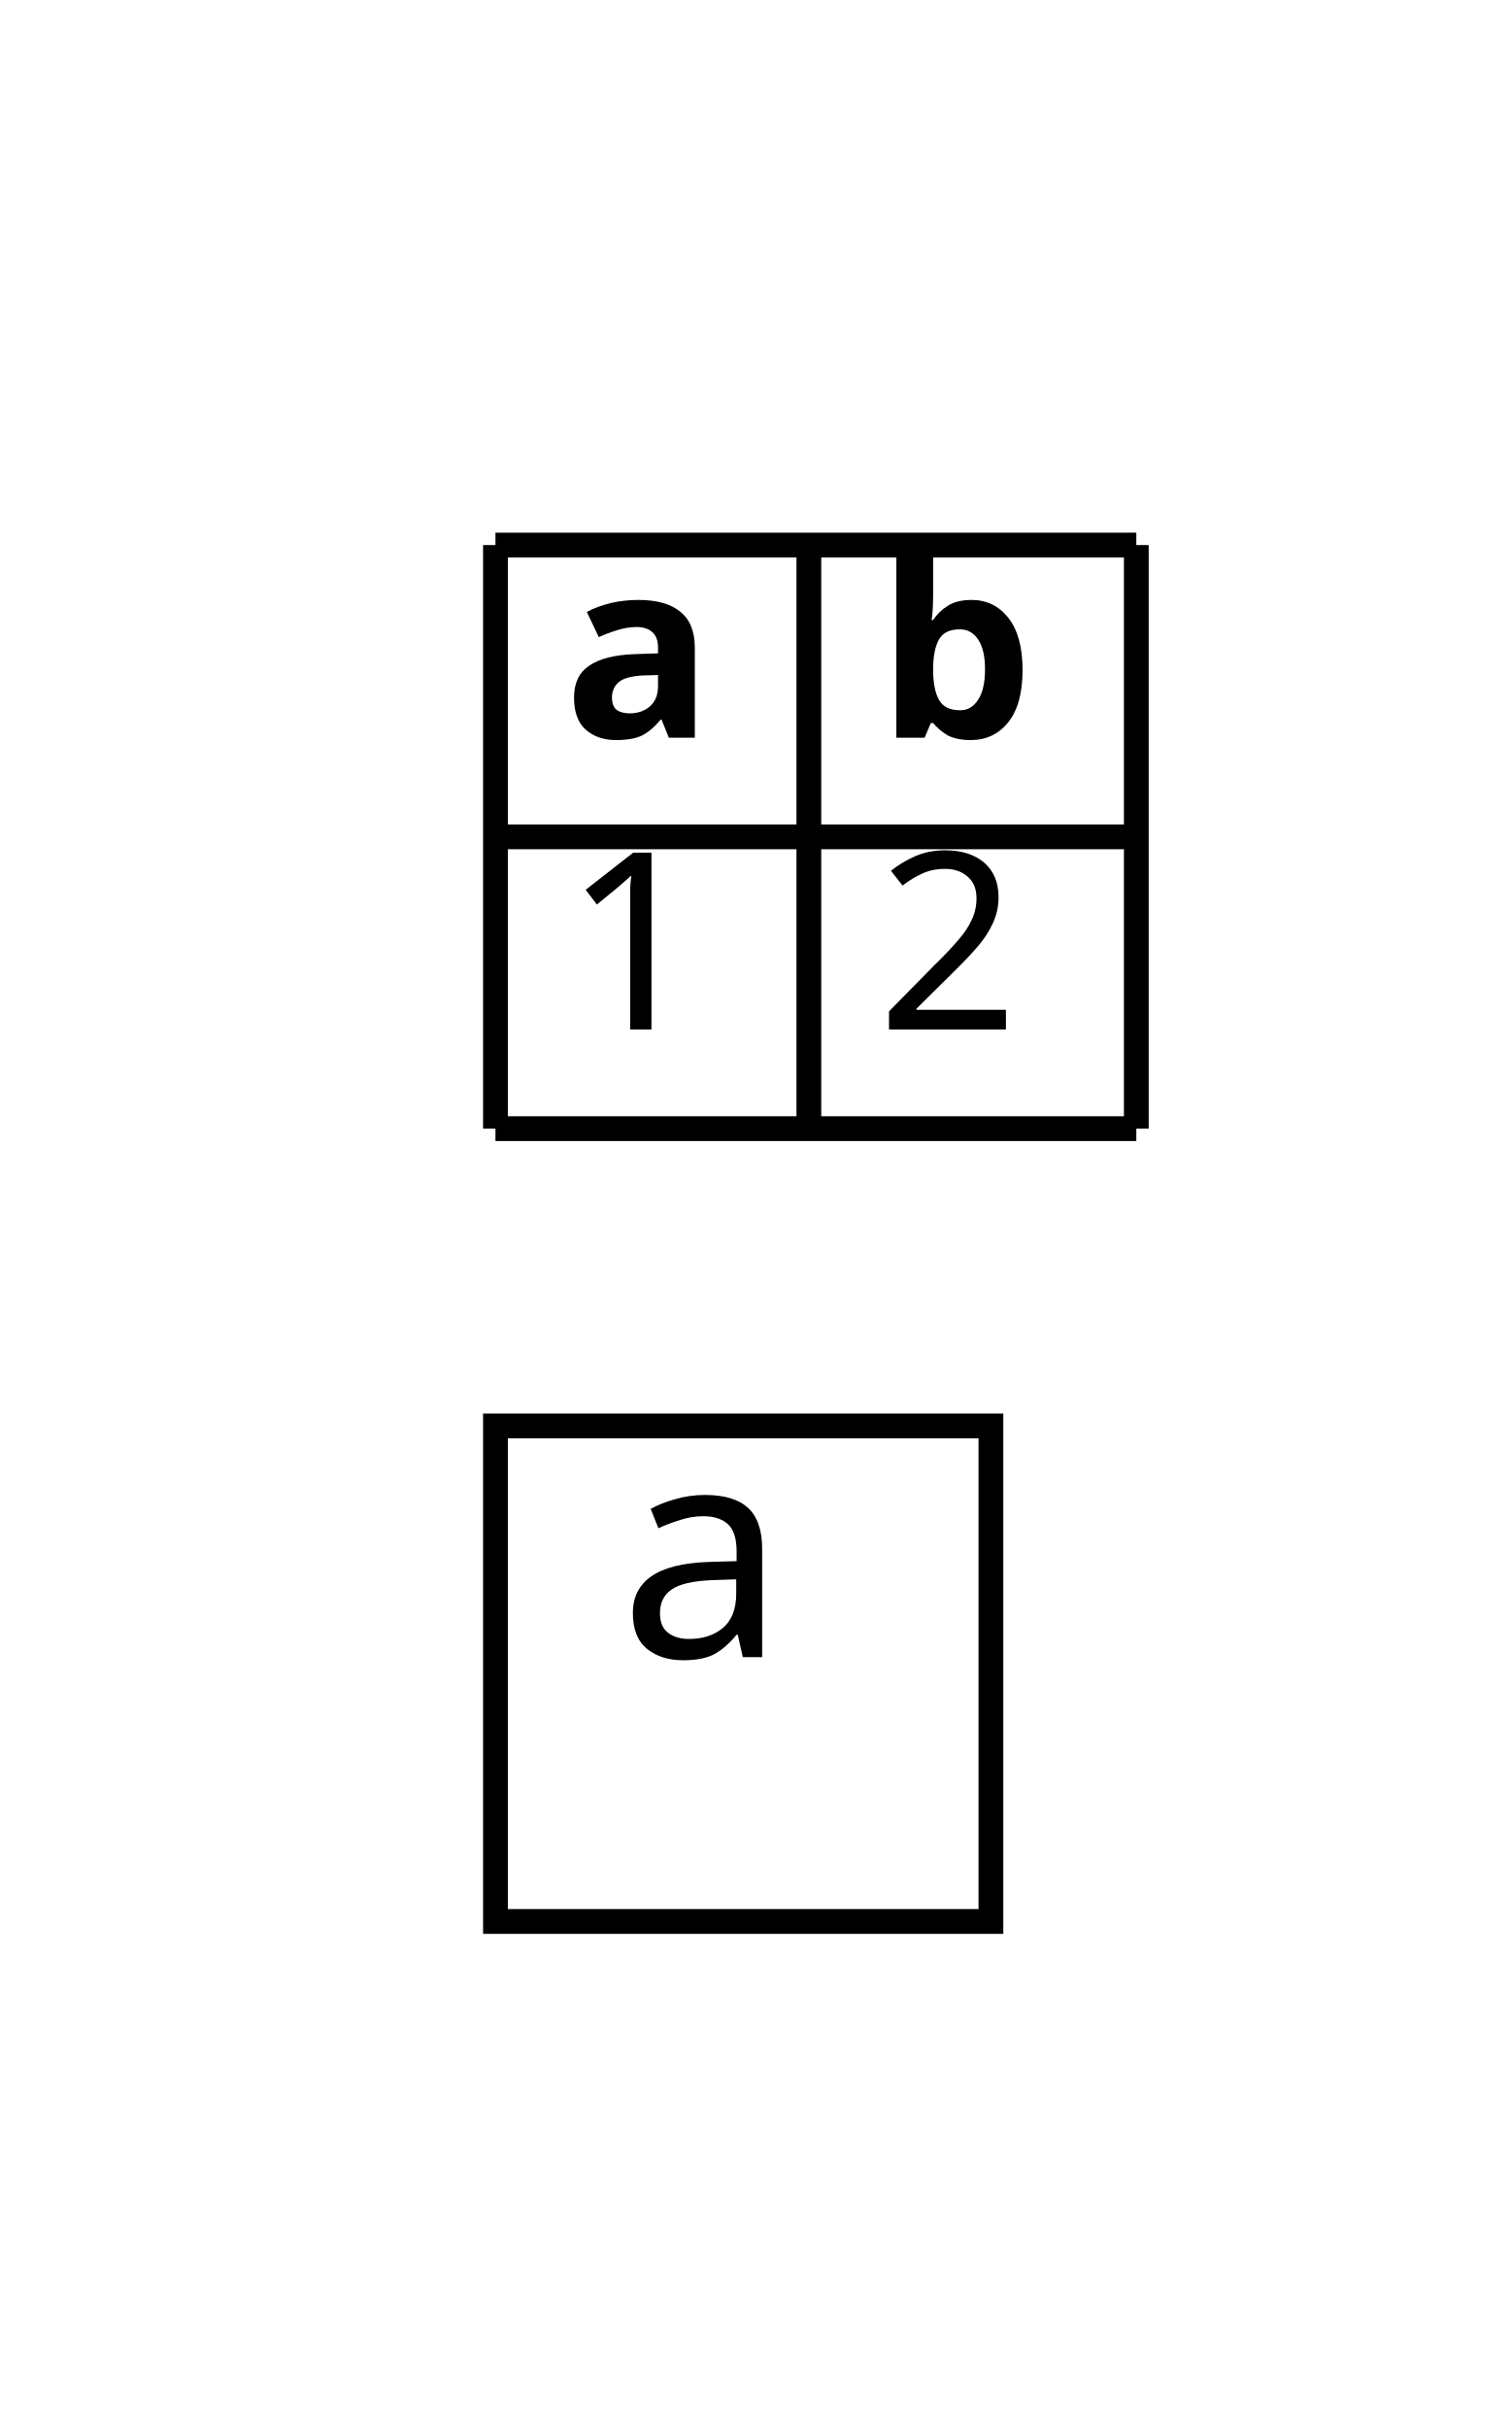
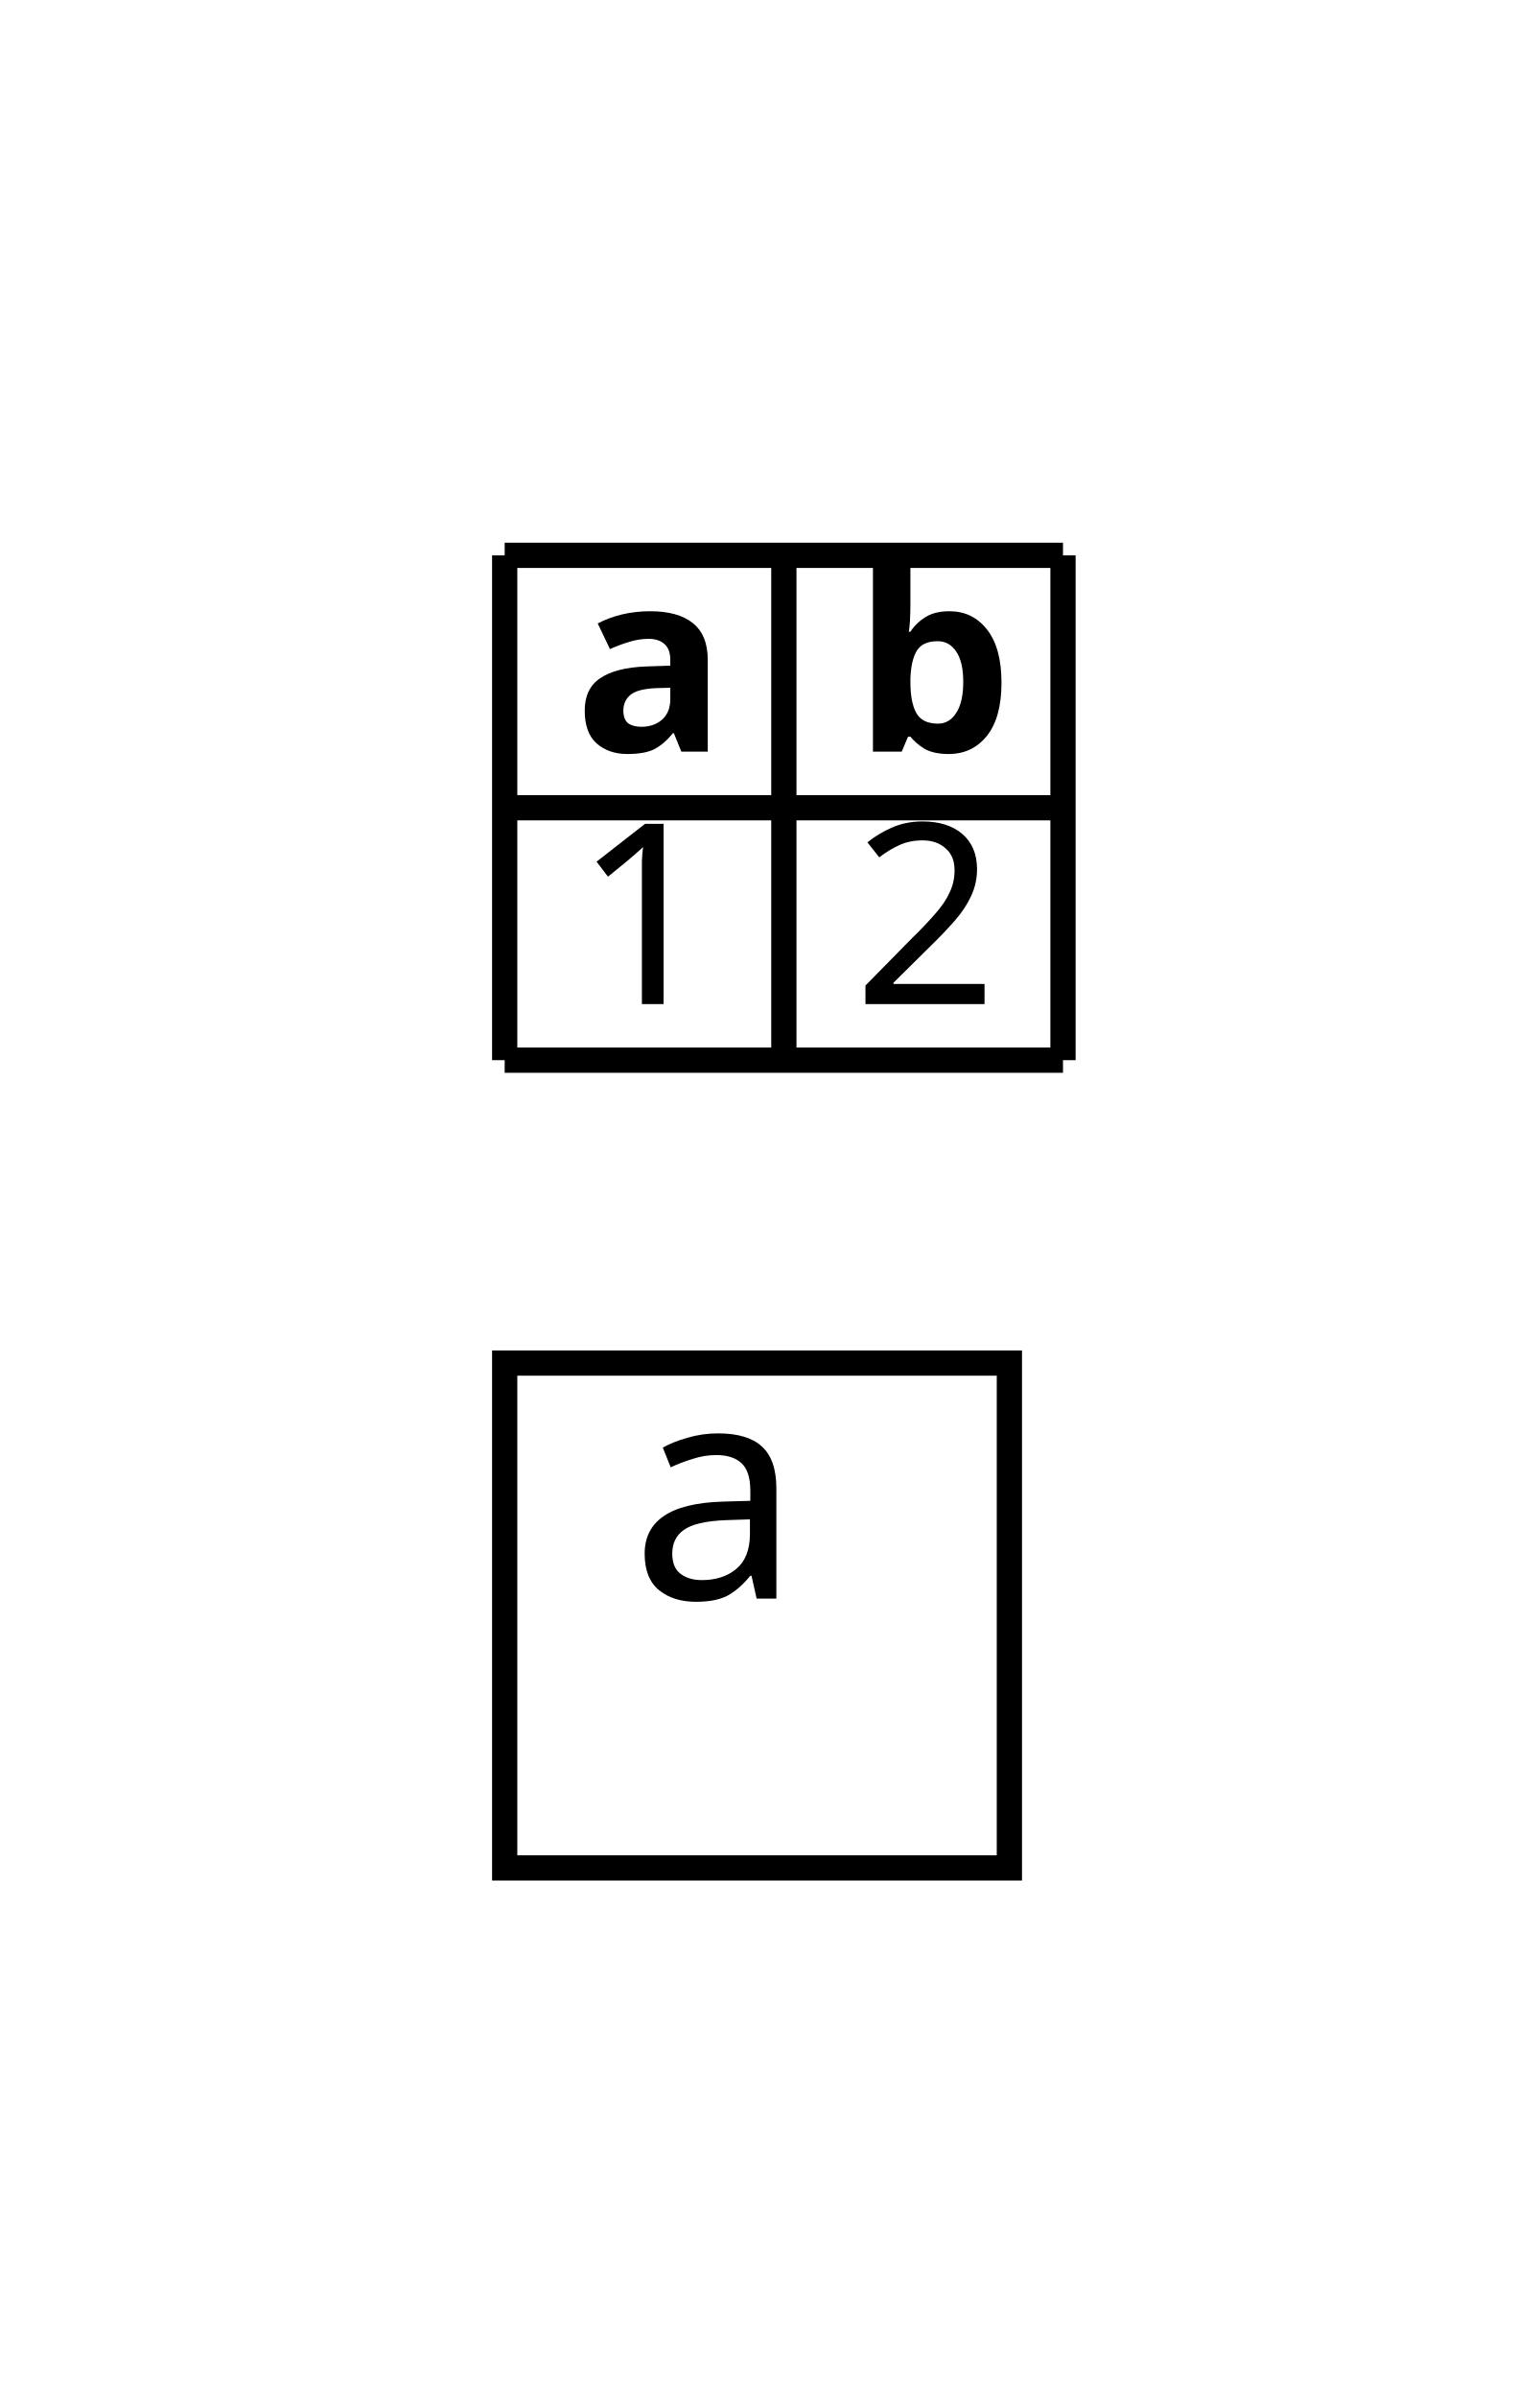
- <svg xmlns="http://www.w3.org/2000/svg" version="1.1" data-diagram-type="WIRE" style="width:61px;height:98px;background:#FFFFFF;" width="61px" height="98px" viewBox="0 0 61 98" zoomAndPan="magnify" preserveAspectRatio="none" contentStyleType="text/css">
+ <svg xmlns="http://www.w3.org/2000/svg" version="1.1" data-diagram-type="WIRE" style="width:61px;height:95px;background:#FFFFFF;" width="61px" height="95px" viewBox="0 0 61 95" zoomAndPan="magnify" preserveAspectRatio="none" contentStyleType="text/css">
  <defs />
  <g font-family="sans-serif" lengthAdjust="spacing">
-     <rect x="20" y="57.555" width="20" height="20" fill="none" style="stroke:#000;stroke-width:1;" />
-     <text x="25" y="66.888" fill="#000" font-size="12">a</text>
+     <rect x="20" y="54" width="20" height="20" fill="none" style="stroke:#000;stroke-width:1;" />
+     <text x="25" y="63.333" fill="#000" font-size="12">a</text>
    <text x="22.75" y="29.778" fill="#000" font-size="10" font-weight="700">a</text>
-     <text x="35.401" y="29.778" fill="#000" font-size="10" font-weight="700">b</text>
-     <text x="22.75" y="41.555" fill="#000" font-size="10">1</text>
-     <text x="35.401" y="41.555" fill="#000" font-size="10">2</text>
-     <line x1="20" y1="22" x2="45.869" y2="22" style="stroke:#000;stroke-width:1;" />
-     <line x1="20" y1="33.777" x2="45.869" y2="33.777" style="stroke:#000;stroke-width:1;" />
-     <line x1="20" y1="45.555" x2="45.869" y2="45.555" style="stroke:#000;stroke-width:1;" />
-     <line x1="20" y1="22" x2="20" y2="45.555" style="stroke:#000;stroke-width:1;" />
-     <line x1="32.651" y1="22" x2="32.651" y2="45.555" style="stroke:#000;stroke-width:1;" />
-     <line x1="45.869" y1="22" x2="45.869" y2="45.555" style="stroke:#000;stroke-width:1;" />
+     <text x="33.813" y="29.778" fill="#000" font-size="10" font-weight="700">b</text>
+     <text x="22.75" y="39.778" fill="#000" font-size="10">1</text>
+     <text x="33.813" y="39.778" fill="#000" font-size="10">2</text>
+     <line x1="20" y1="22" x2="42.125" y2="22" style="stroke:#000;stroke-width:1;" />
+     <line x1="20" y1="32" x2="42.125" y2="32" style="stroke:#000;stroke-width:1;" />
+     <line x1="20" y1="42" x2="42.125" y2="42" style="stroke:#000;stroke-width:1;" />
+     <line x1="20" y1="22" x2="20" y2="42" style="stroke:#000;stroke-width:1;" />
+     <line x1="31.063" y1="22" x2="31.063" y2="42" style="stroke:#000;stroke-width:1;" />
+     <line x1="42.125" y1="22" x2="42.125" y2="42" style="stroke:#000;stroke-width:1;" />
    <text x="15" y="19.333" fill="#000" font-size="12"> </text>
  </g>
</svg>
